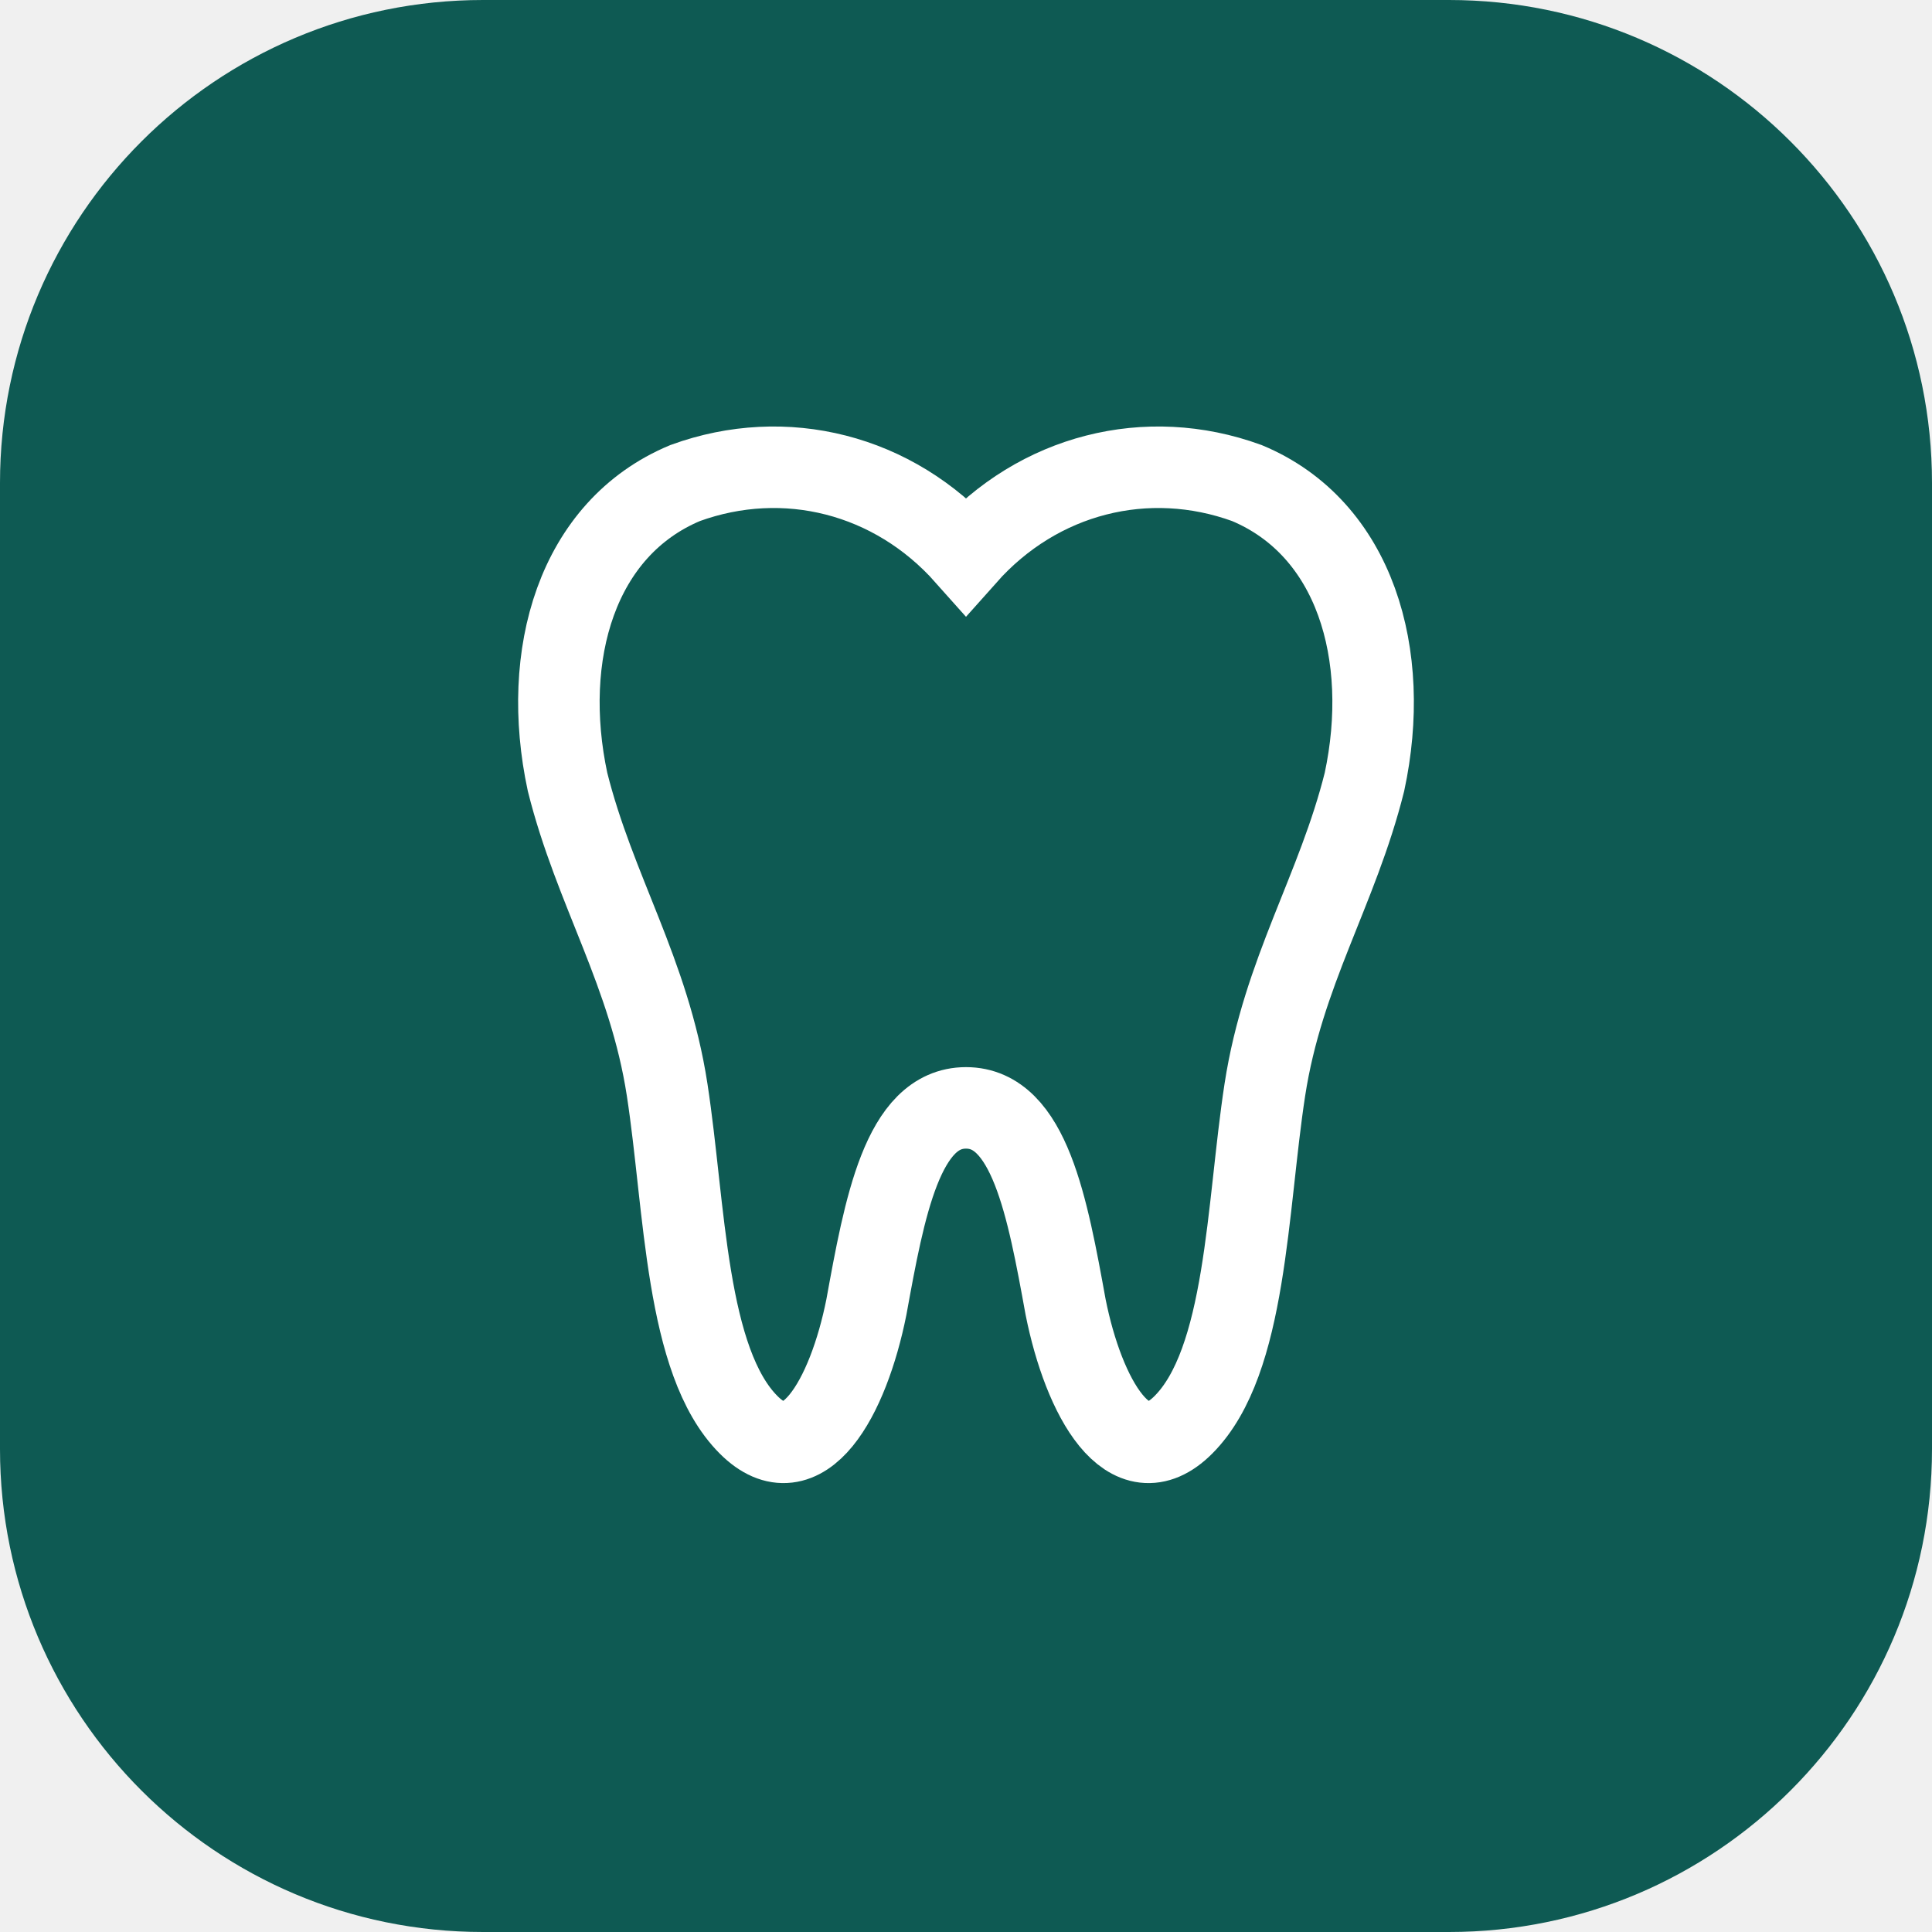
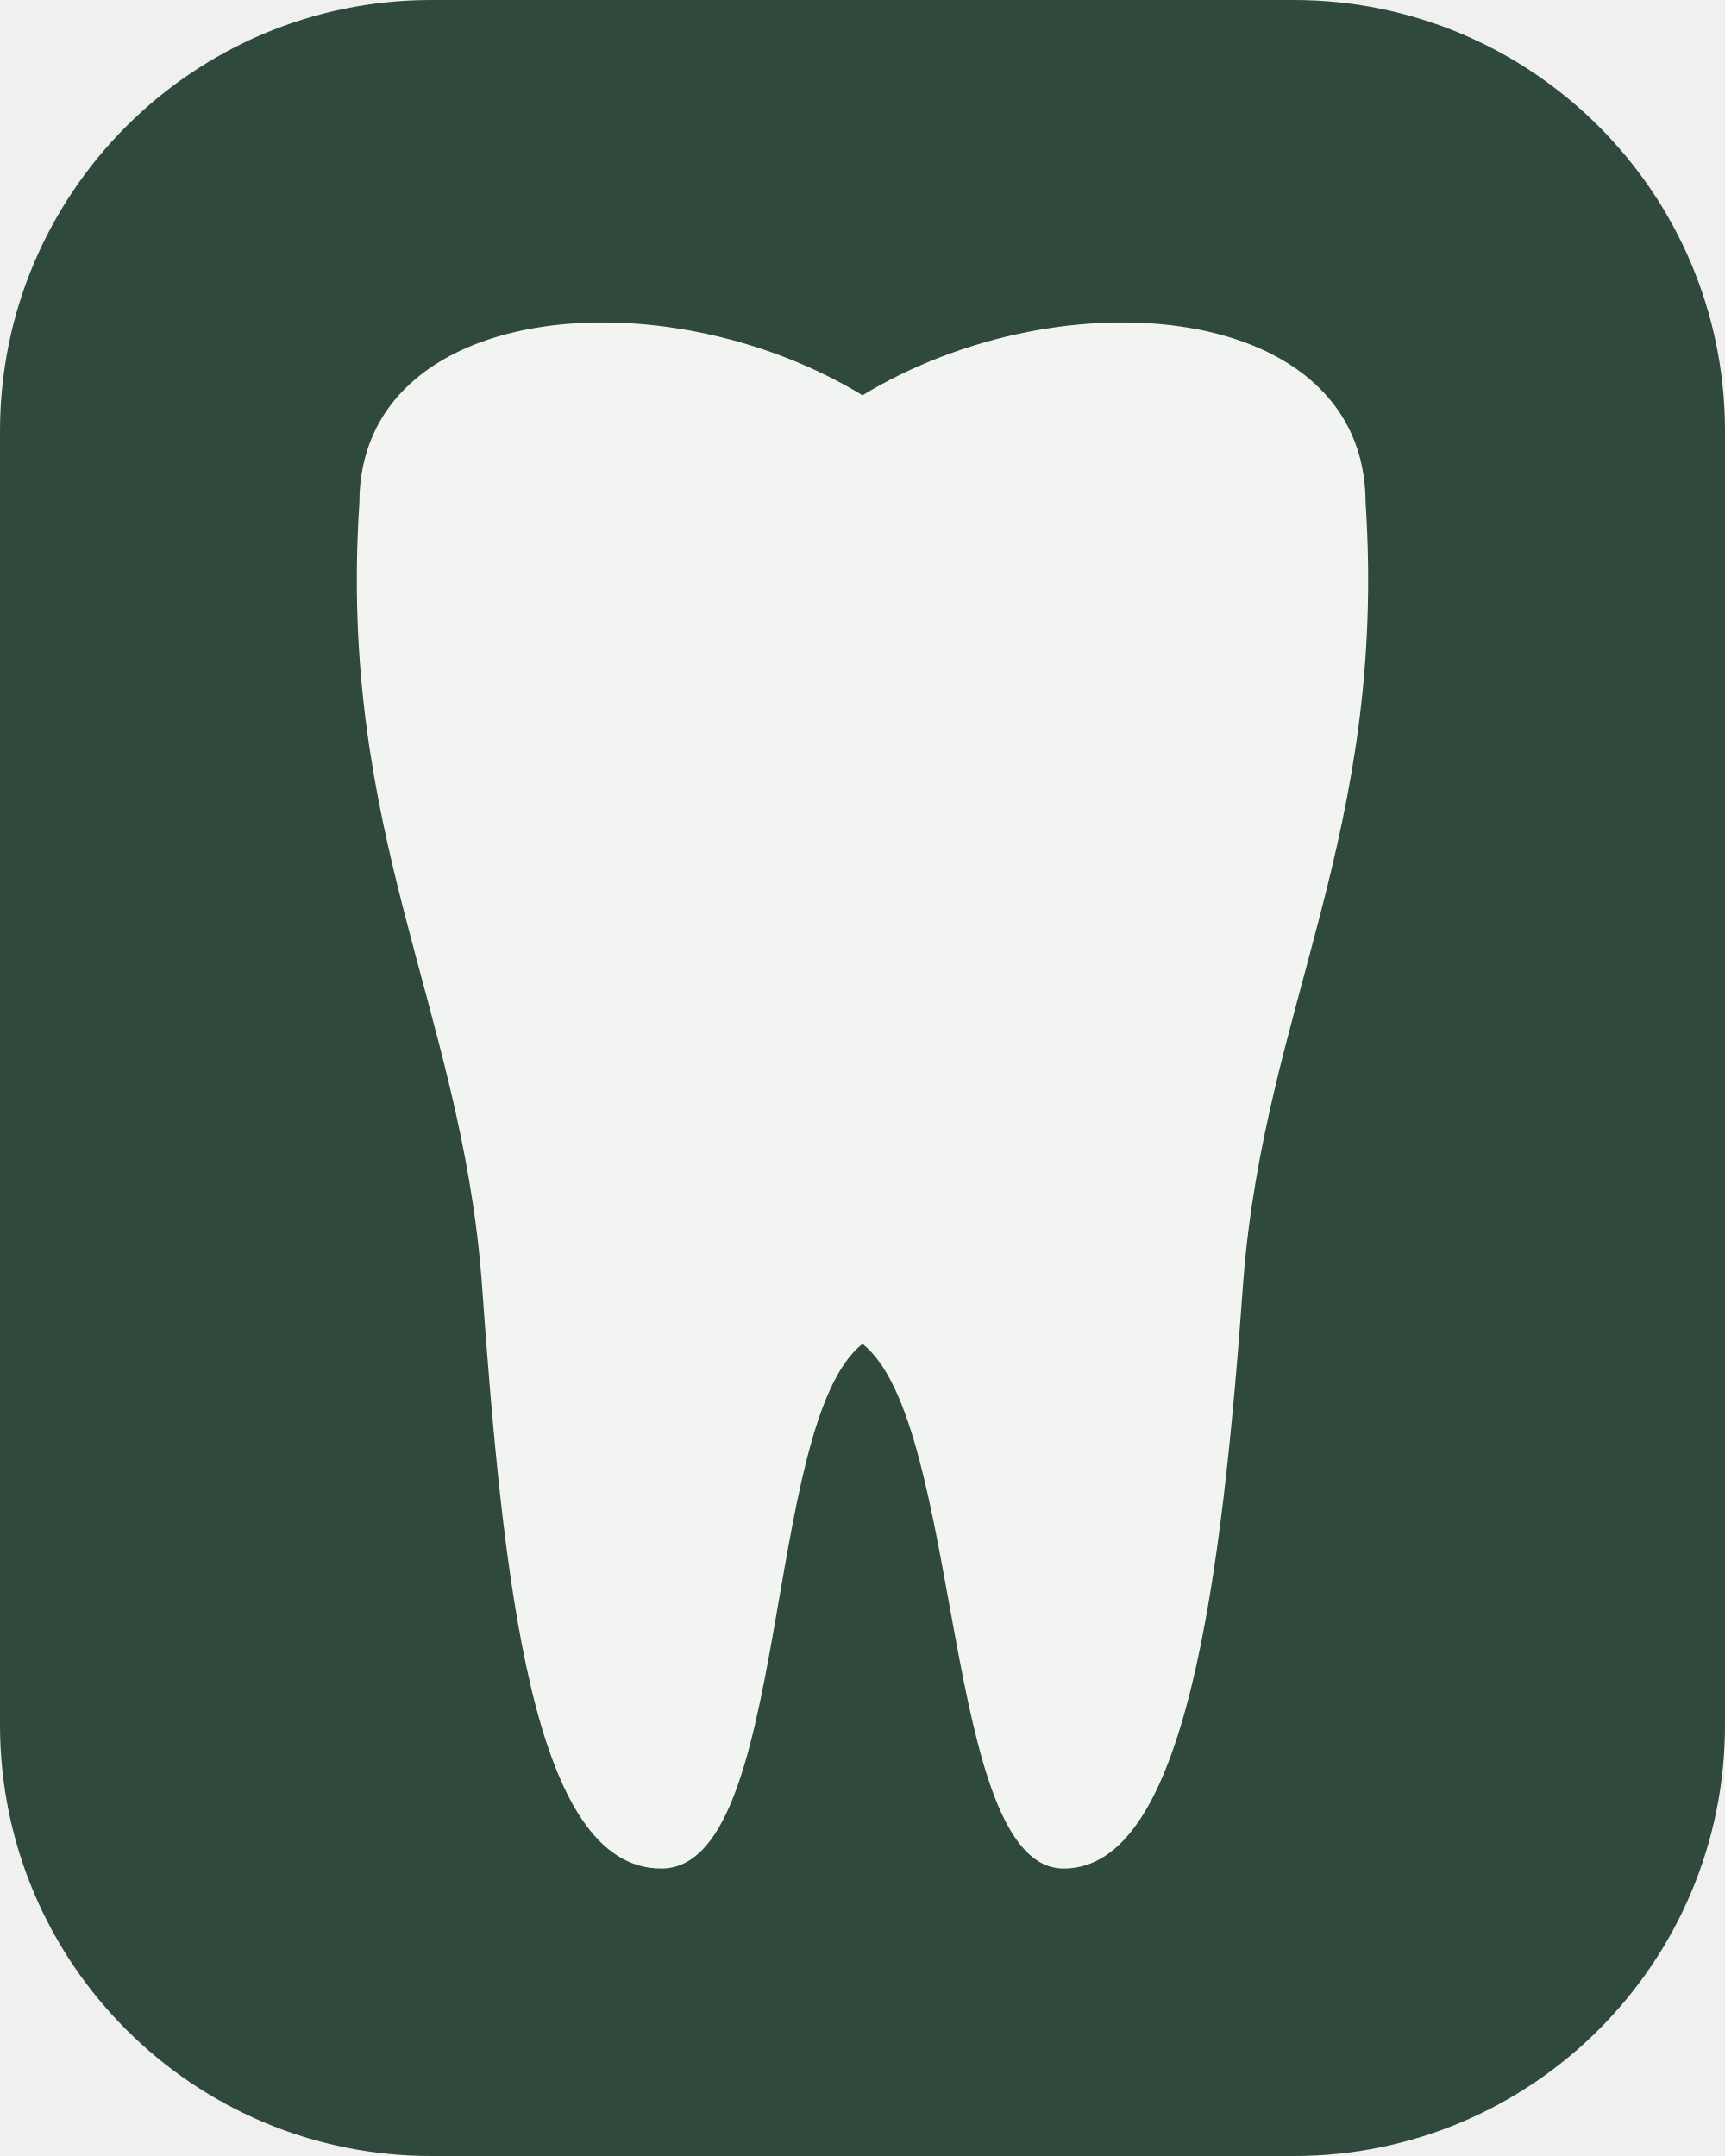
- <svg xmlns="http://www.w3.org/2000/svg" viewBox="0 0 64 64">
-   <rect width="64" height="64" rx="16" fill="#0e5a53" />
-   <g transform="translate(17 13) scale(.3)">
-     <path d="M50 18c-8-9-20-12-31-8C7 15 3 29 6 43c3 12 9 21 11 34 2 13 2 30 9 37 6 6 11-3 13-13 2-11 4-22 11-22s9 11 11 22c2 10 7 19 13 13 7-7 7-24 9-37 2-13 8-22 11-34 3-14-1-28-13-33-11-4-23-1-31 8z" fill="none" stroke="#fff" stroke-width="9" />
-   </g>
+ <svg xmlns="http://www.w3.org/2000/svg" viewBox="0 0 24 30">
+   <rect width="24" height="30" rx="6" fill="#2F4A3D" />
+   <path fill="#F2F4F1" d="M5 7c0-2.8 4.2-3.2 7-1.5C14.8 3.8 19 4.2 19 7c.3 4.6-1.4 7-1.7 10.8-.3 4.2-.8 8.2-2.5 8.2s-1.4-6.2-2.8-7.3c-1.4 1.1-1 7.3-2.8 7.3s-2.2-4-2.5-8.2C6.4 14 4.7 11.6 5 7Z" />
</svg>
